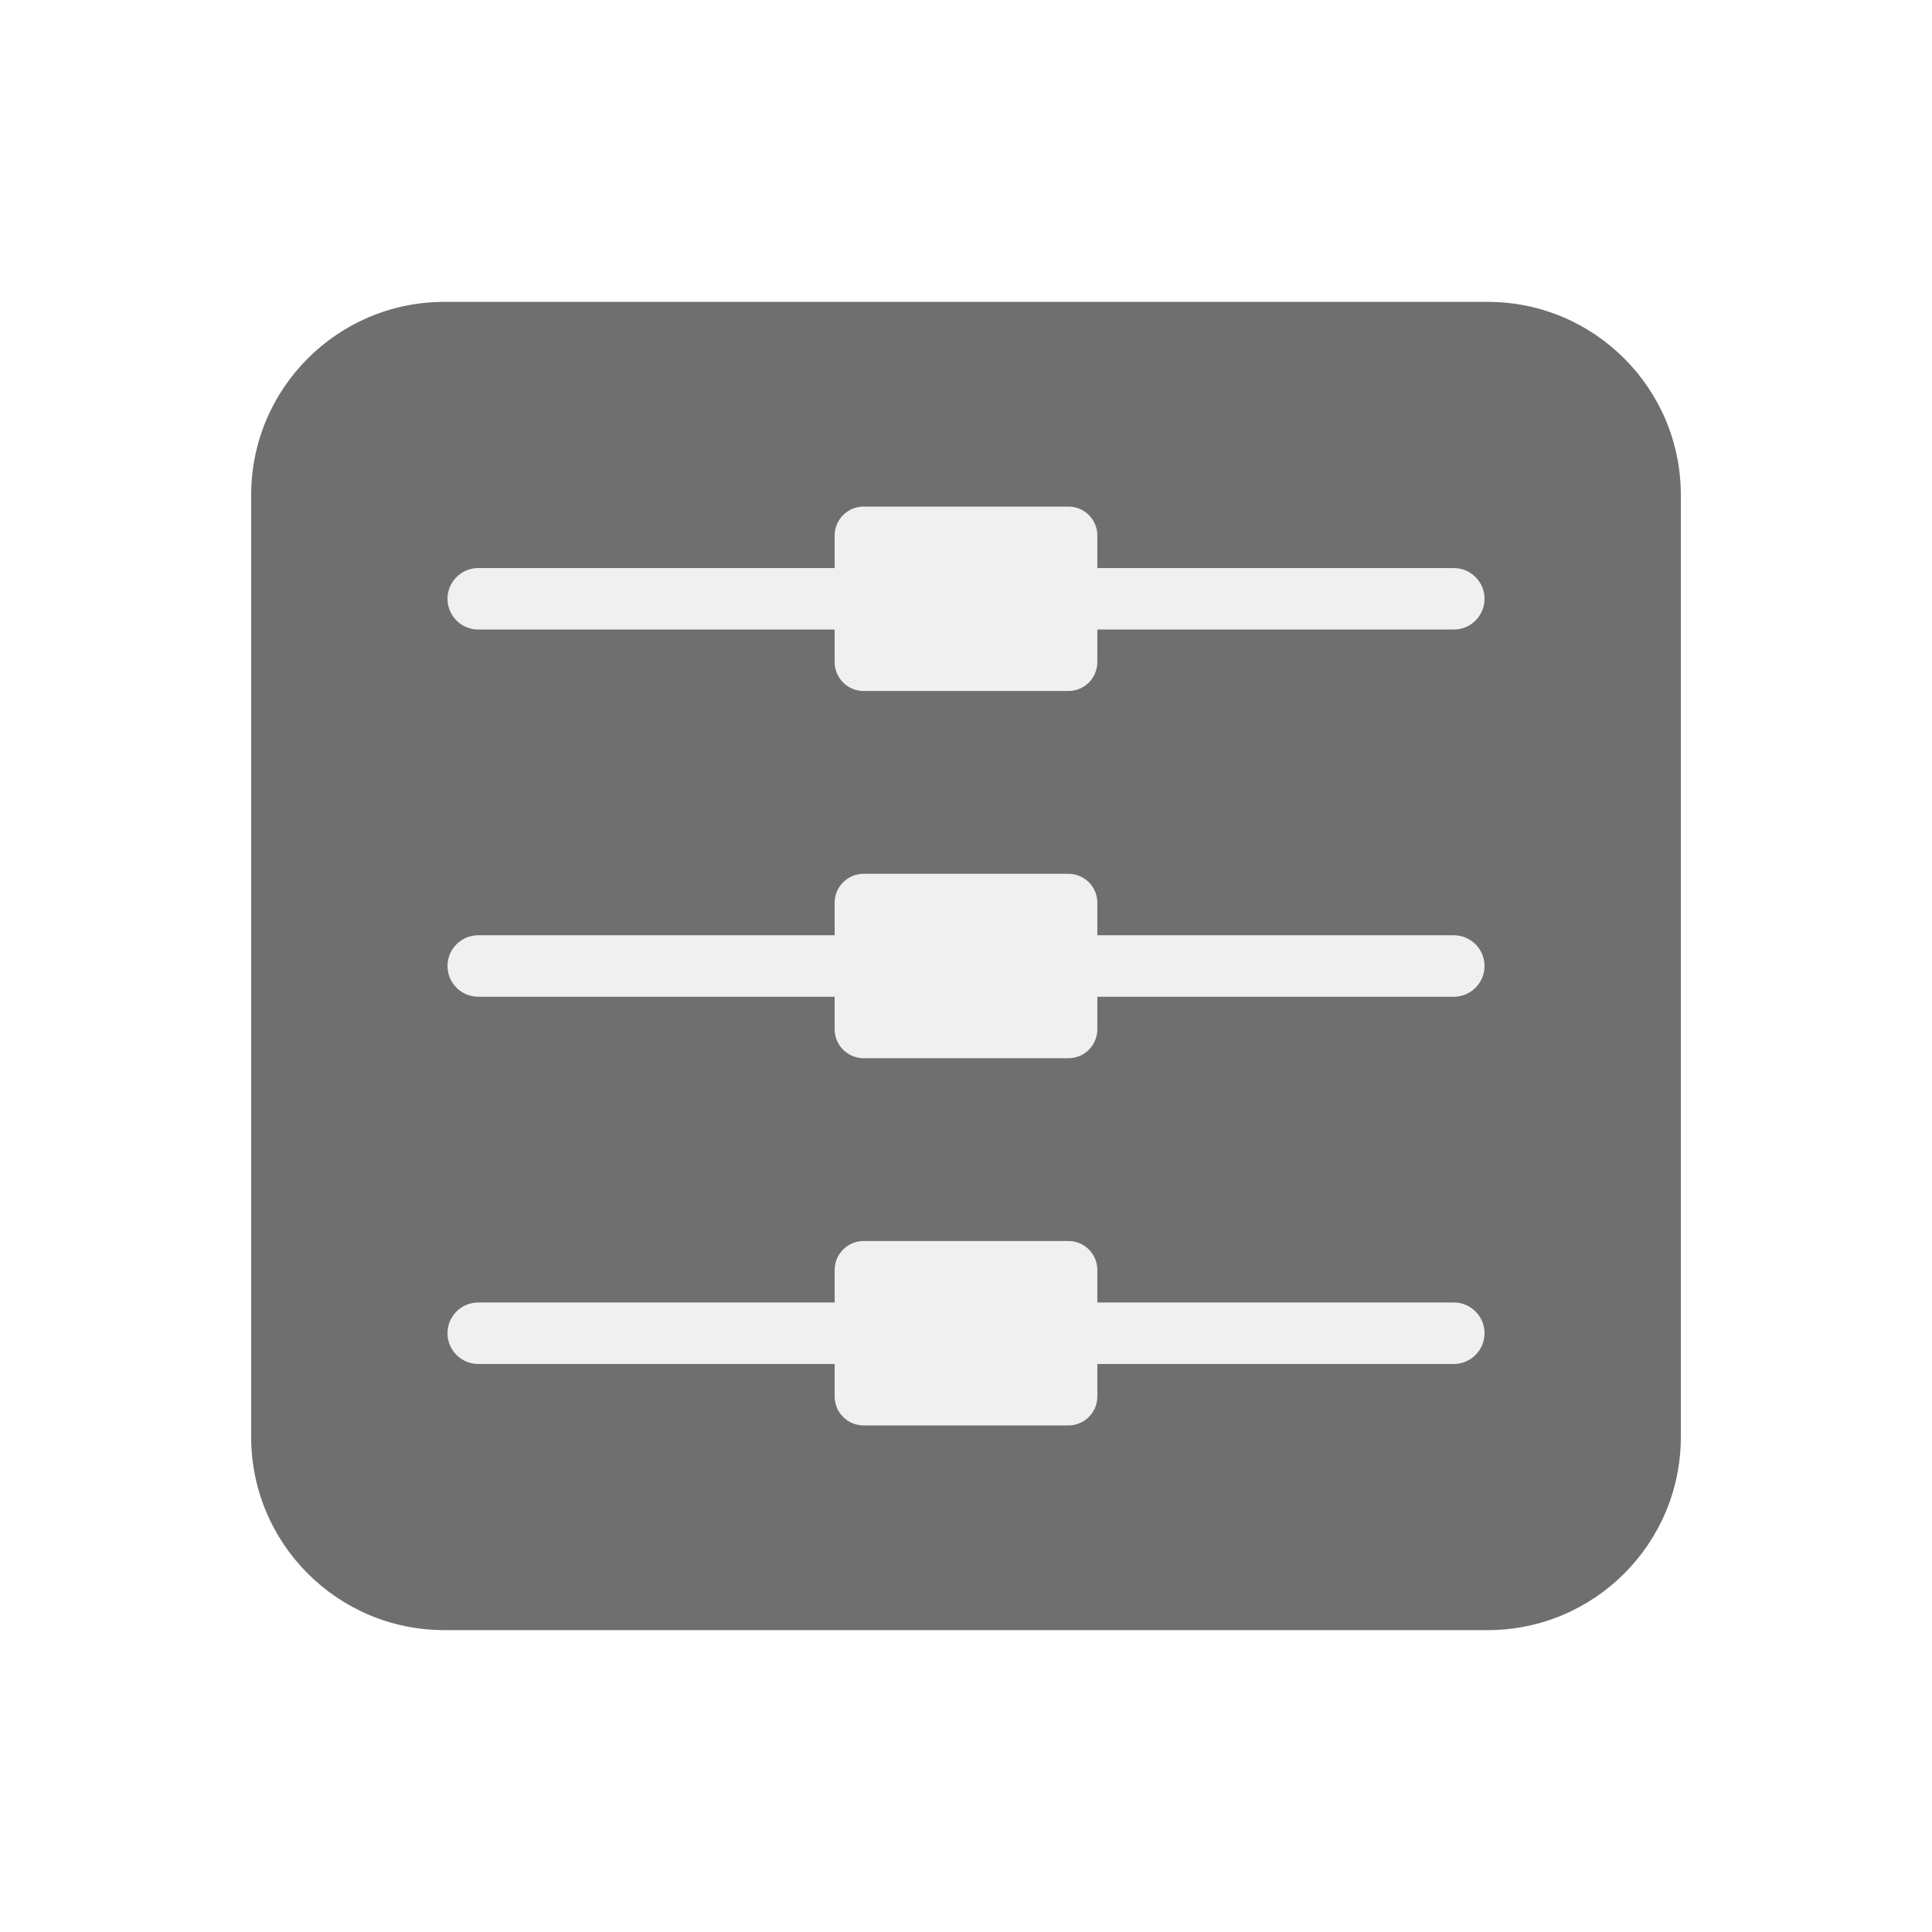
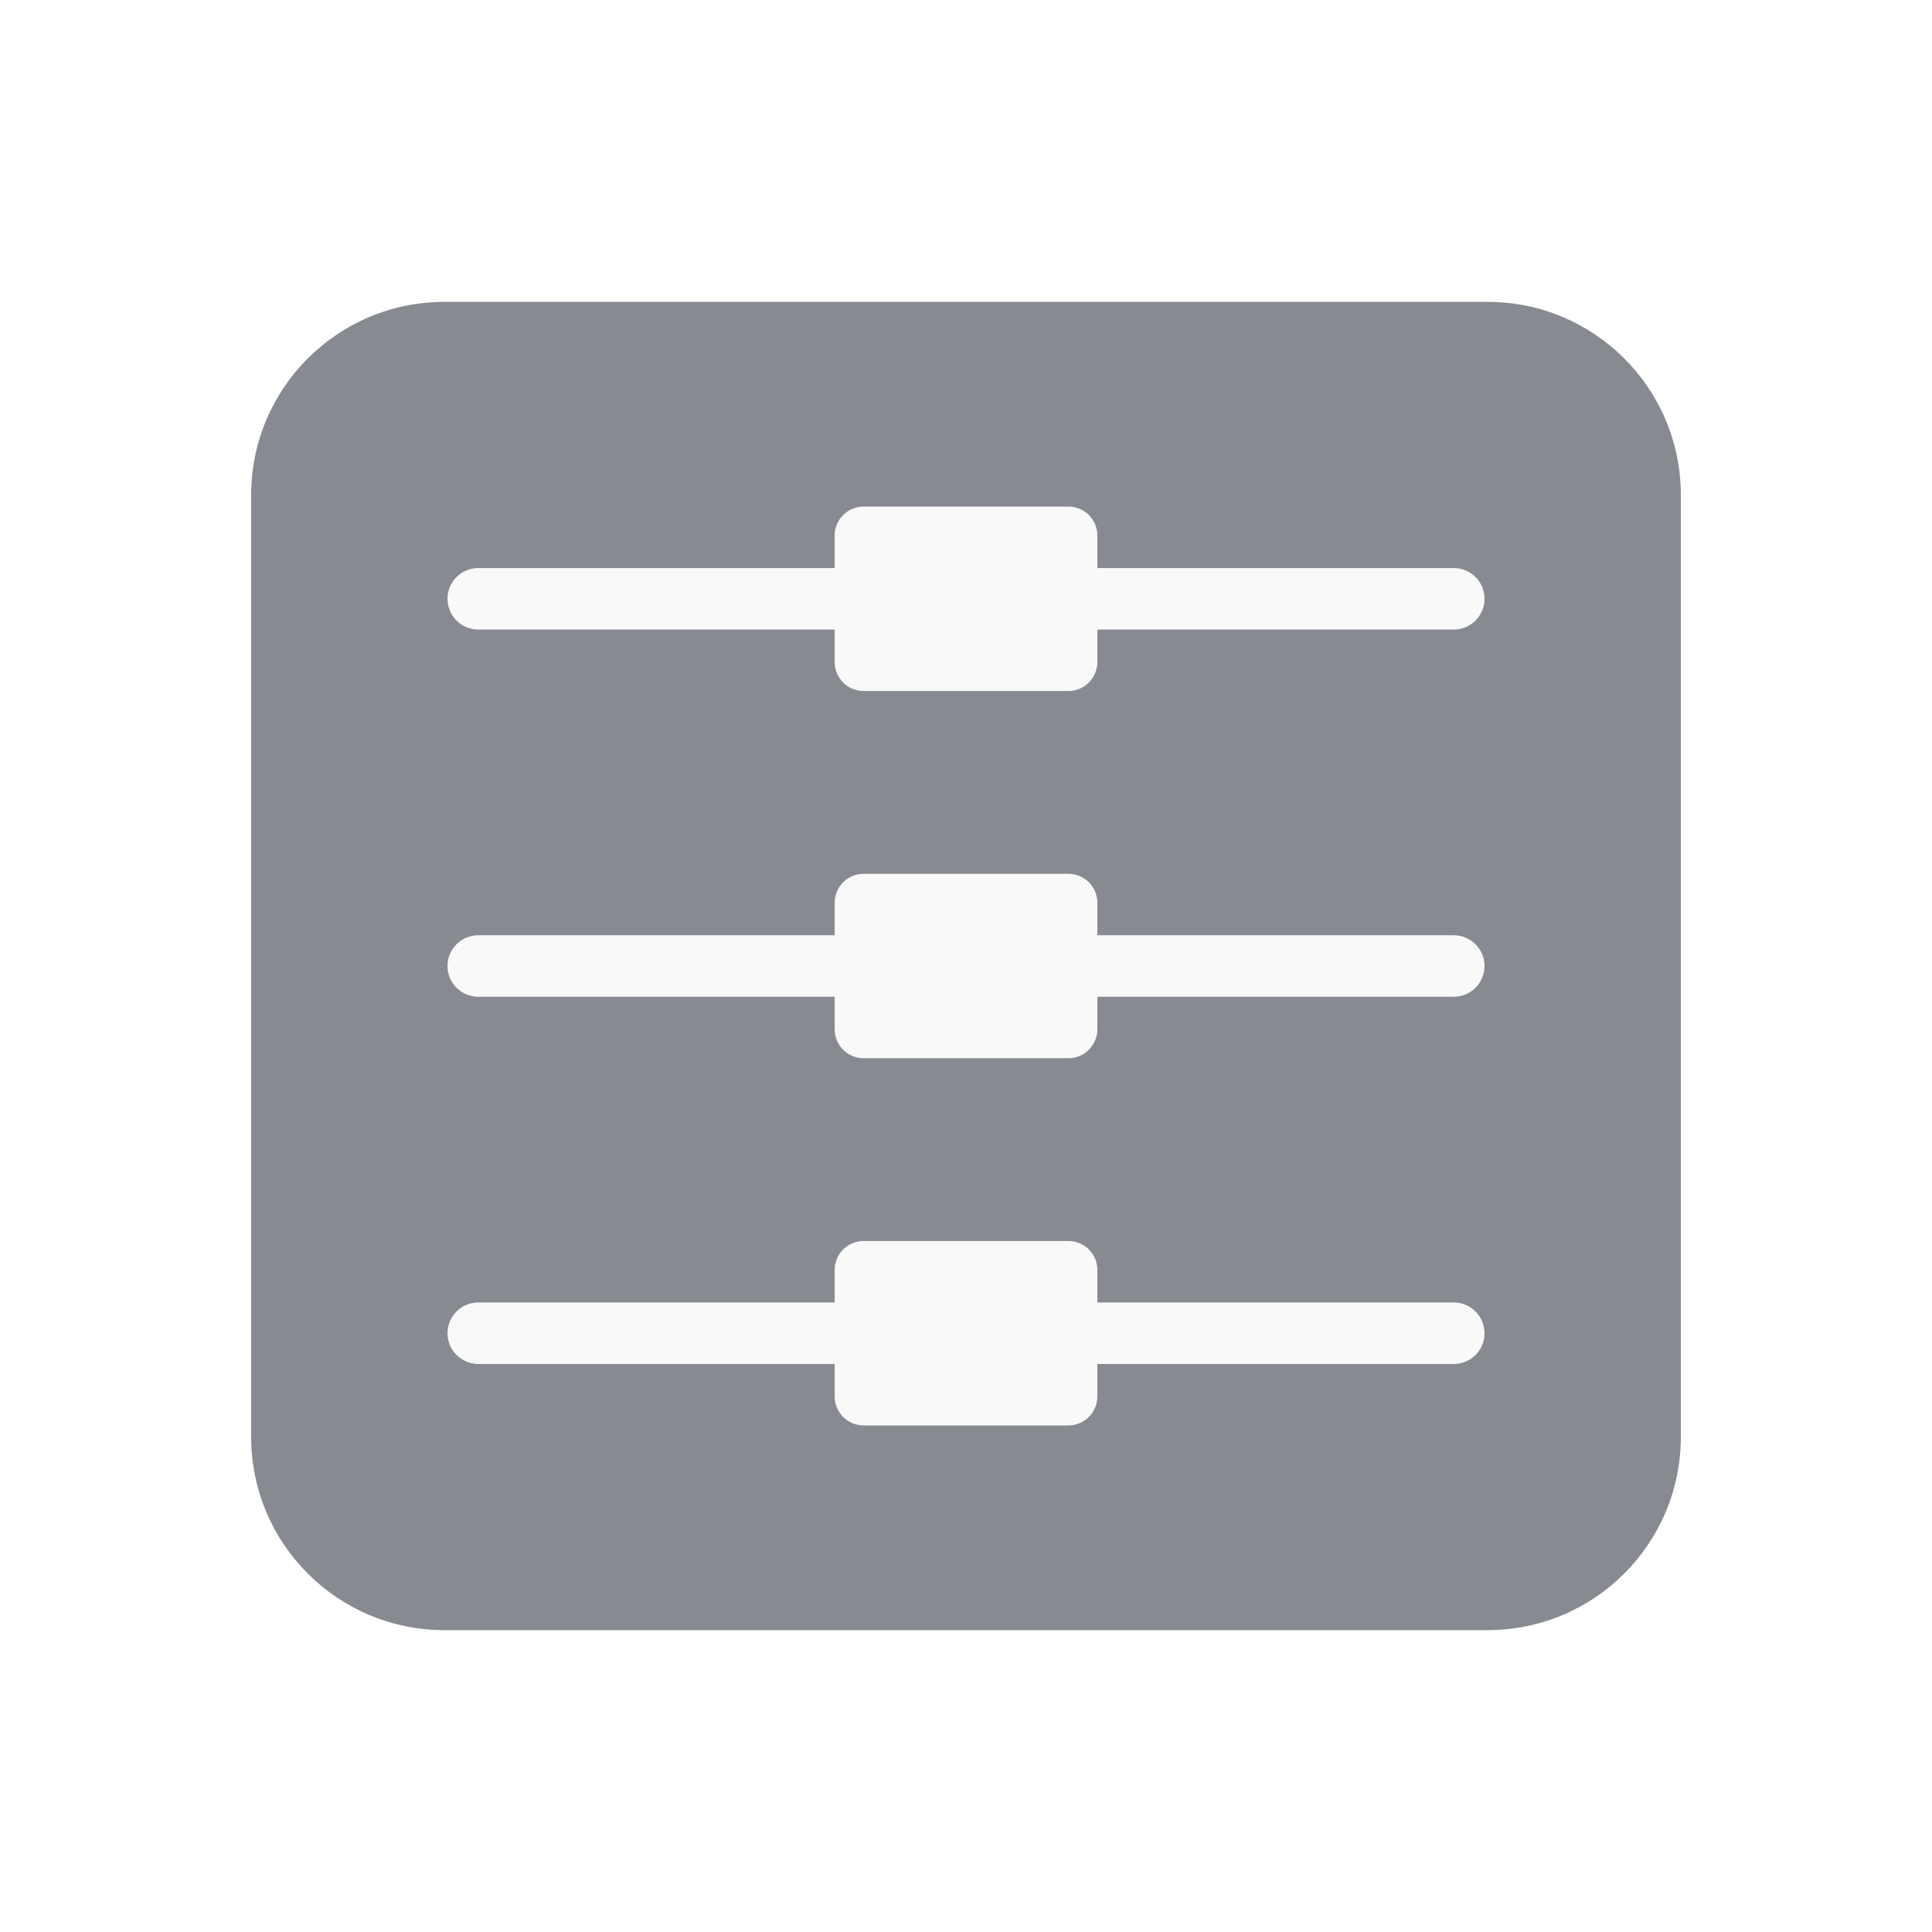
<svg xmlns="http://www.w3.org/2000/svg" id="Layer_1" version="1.1" viewBox="0 0 800 800">
  <defs>
    <style>
      .st0 {
-         fill: #6f6f6f;
+         fill: #f9f9f9;
      }

      .st1 {
-         fill: #f0f0f0;
+         fill: #878a90;
      }
    </style>
  </defs>
-   <rect class="st0" x="104" y="125" width="592" height="550" rx="80" ry="80" />
+   <rect class="st1" x="104" y="125" width="592" height="550" rx="80" ry="80" />
  <g>
-     <g>
-       <rect class="st1" x="345.61" y="209.76" width="108.78" height="76.37" rx="12" ry="12" />
-       <rect class="st1" x="185.3" y="235.22" width="429.41" height="25.46" rx="12.73" ry="12.73" />
-     </g>
-     <g>
-       <rect class="st1" x="345.61" y="513.87" width="108.78" height="76.37" rx="12" ry="12" />
-       <rect class="st1" x="185.3" y="539.33" width="429.41" height="25.46" rx="12.73" ry="12.73" />
-     </g>
-     <g>
-       <rect class="st1" x="345.61" y="361.82" width="108.78" height="76.37" rx="12" ry="12" />
-       <rect class="st1" x="185.3" y="387.27" width="429.41" height="25.46" rx="12.73" ry="12.73" />
-     </g>
+     <path class="st0" d="M198.03,260.68h147.58v13.45c0,6.63,5.37,12,12,12h84.78c6.63,0,12-5.37,12-12v-13.45h147.59c7.03,0,12.73-5.7,12.73-12.73s-5.7-12.73-12.73-12.73h-147.59v-13.46c0-6.63-5.37-12-12-12h-84.78c-6.63,0-12,5.37-12,12v13.46h-147.58c-7.03,0-12.73,5.7-12.73,12.73s5.7,12.73,12.73,12.73Z" />
+     <path class="st0" d="M601.98,539.33h-147.59v-13.46c0-6.63-5.37-12-12-12h-84.78c-6.63,0-12,5.37-12,12v13.46h-147.58c-7.03,0-12.73,5.7-12.73,12.73h0c0,7.03,5.7,12.73,12.73,12.73h147.58v13.45c0,6.63,5.37,12,12,12h84.78c6.63,0,12-5.37,12-12v-13.45h147.59c7.03,0,12.73-5.7,12.73-12.73h0c0-7.03-5.7-12.73-12.73-12.73Z" />
+     <polygon class="st0" points="614.71 400 614.71 400 614.71 400 614.71 400" />
+     <path class="st0" d="M601.98,387.27h-147.59v-13.45c0-6.63-5.37-12-12-12h-84.78c-6.63,0-12,5.37-12,12v13.45h-147.58c-7.03,0-12.73,5.7-12.73,12.73s5.7,12.73,12.73,12.73h147.58v13.46c0,6.63,5.37,12,12,12h84.78c6.63,0,12-5.37,12-12v-13.46h147.59c7.03,0,12.73-5.7,12.73-12.73s-5.7-12.73-12.73-12.73Z" />
+     <polygon class="st0" points="185.3 400 185.3 400 185.3 400 185.3 400" />
  </g>
</svg>
